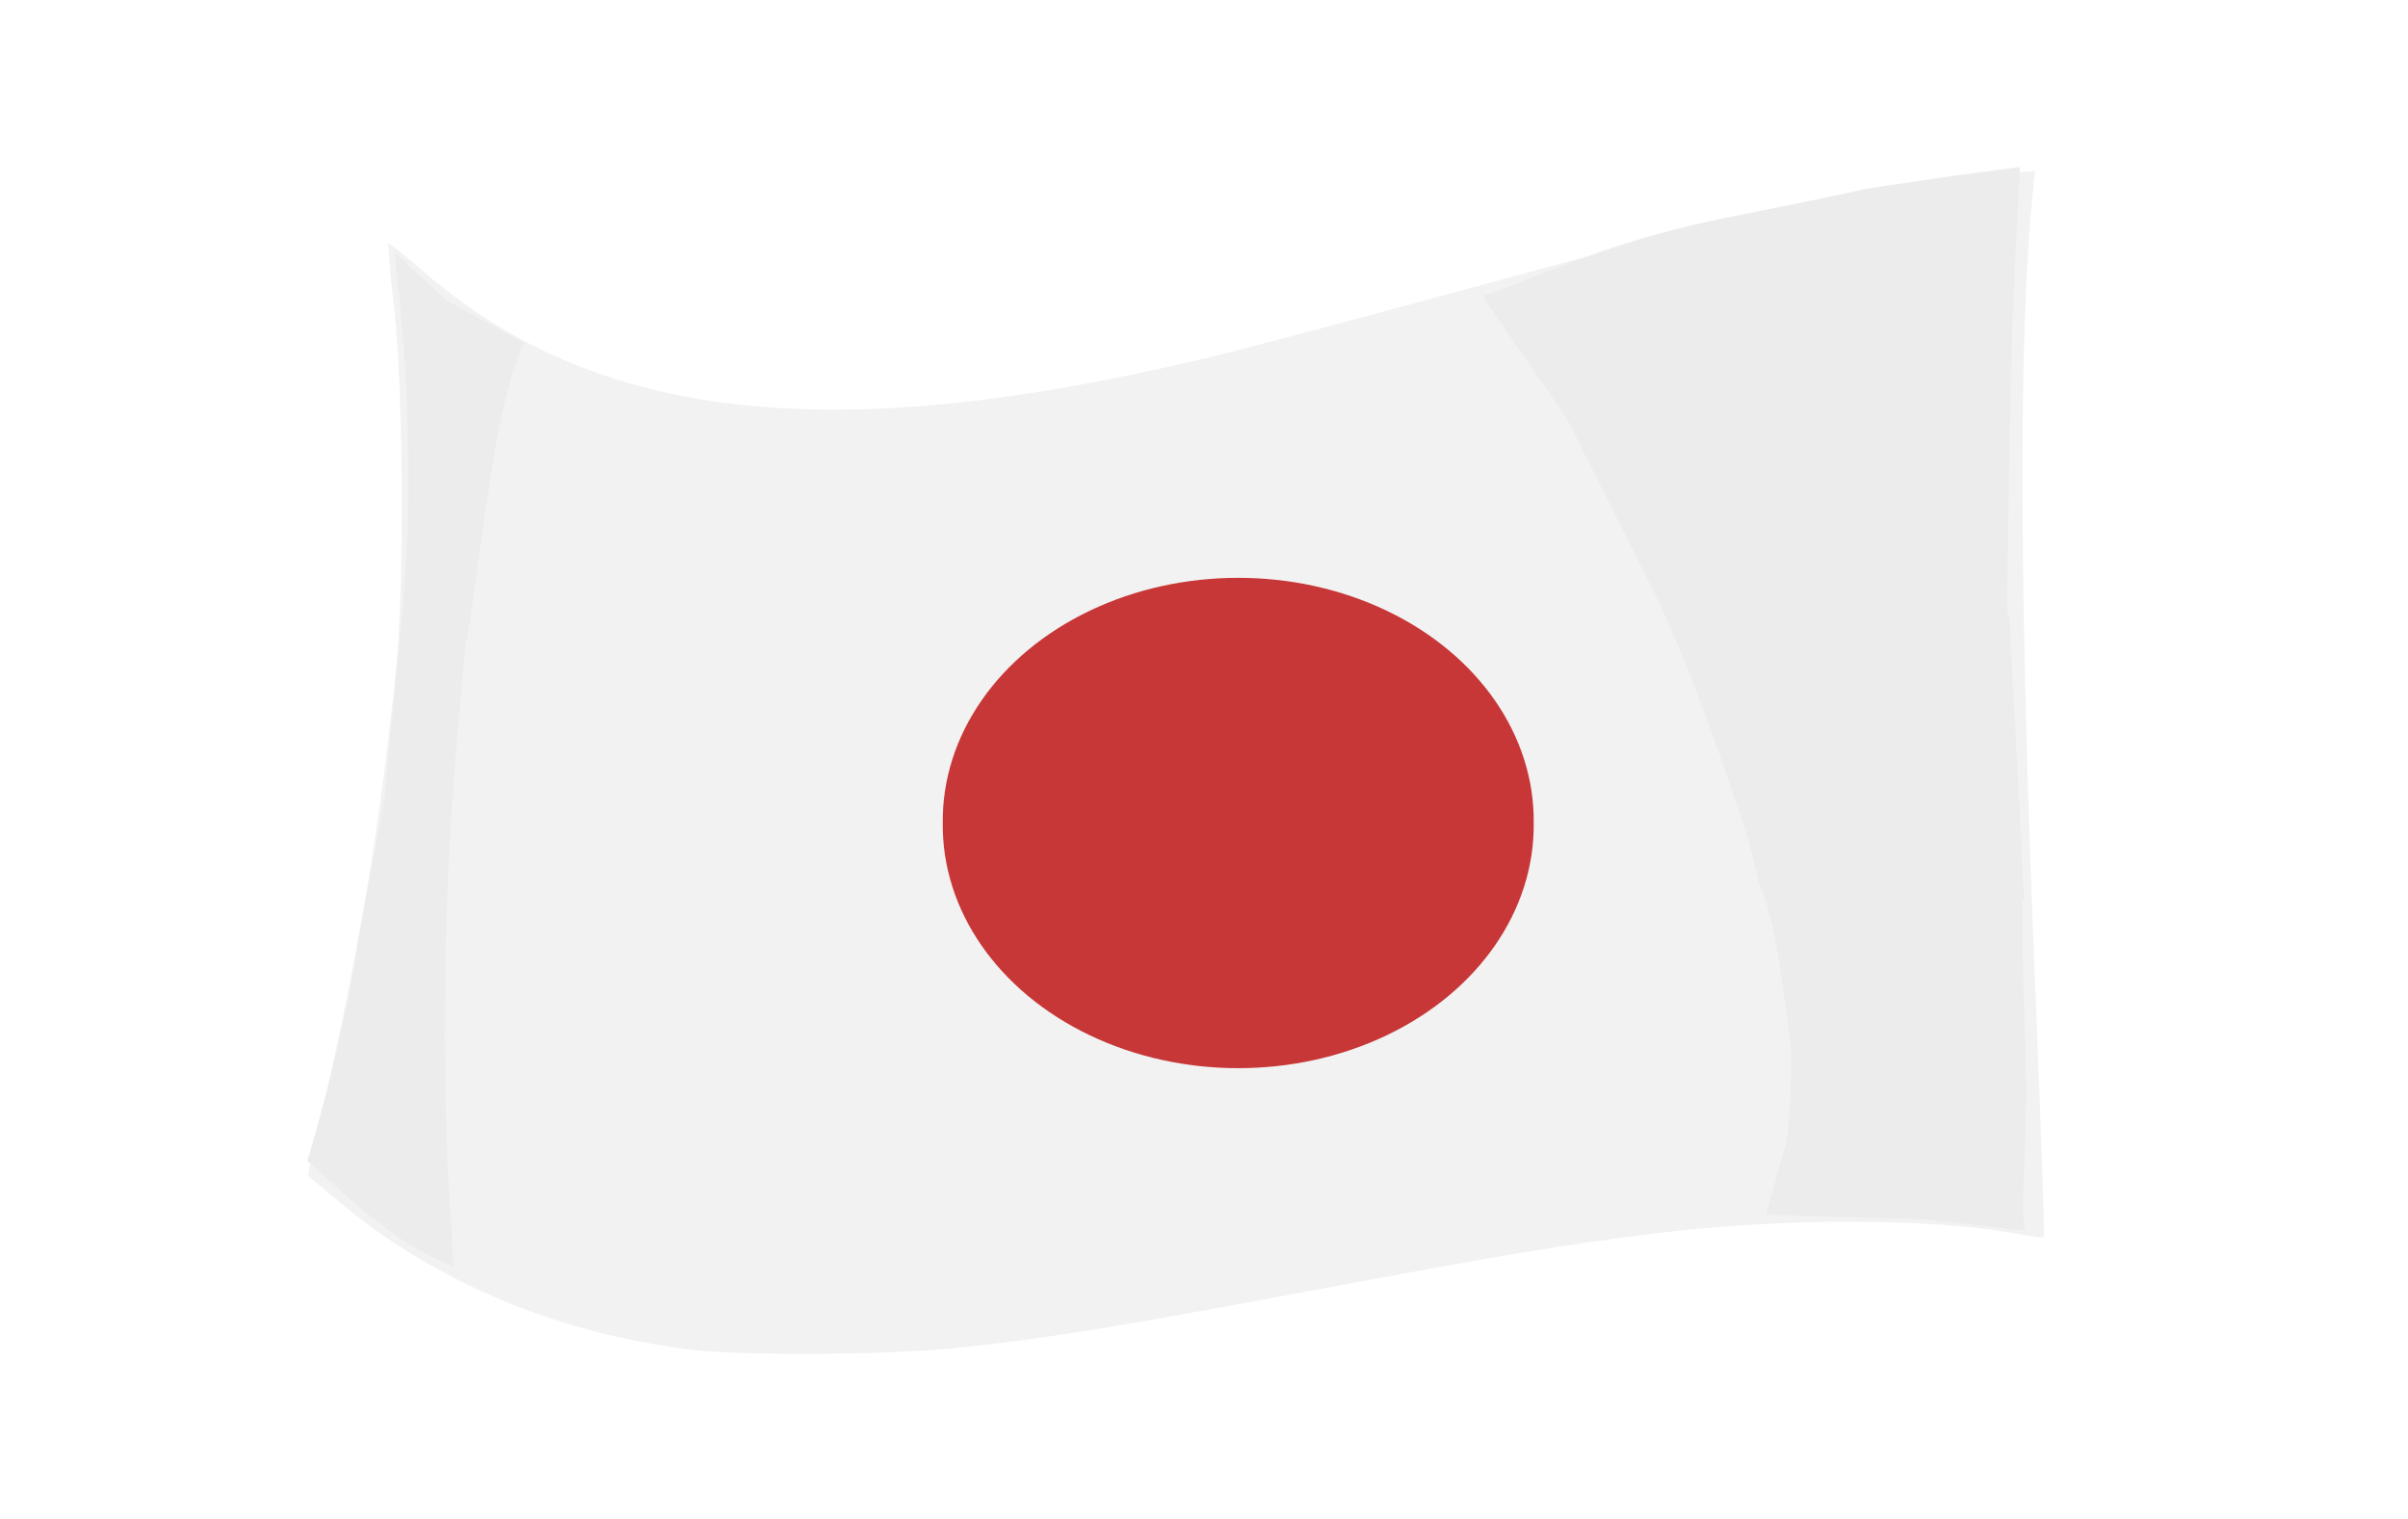
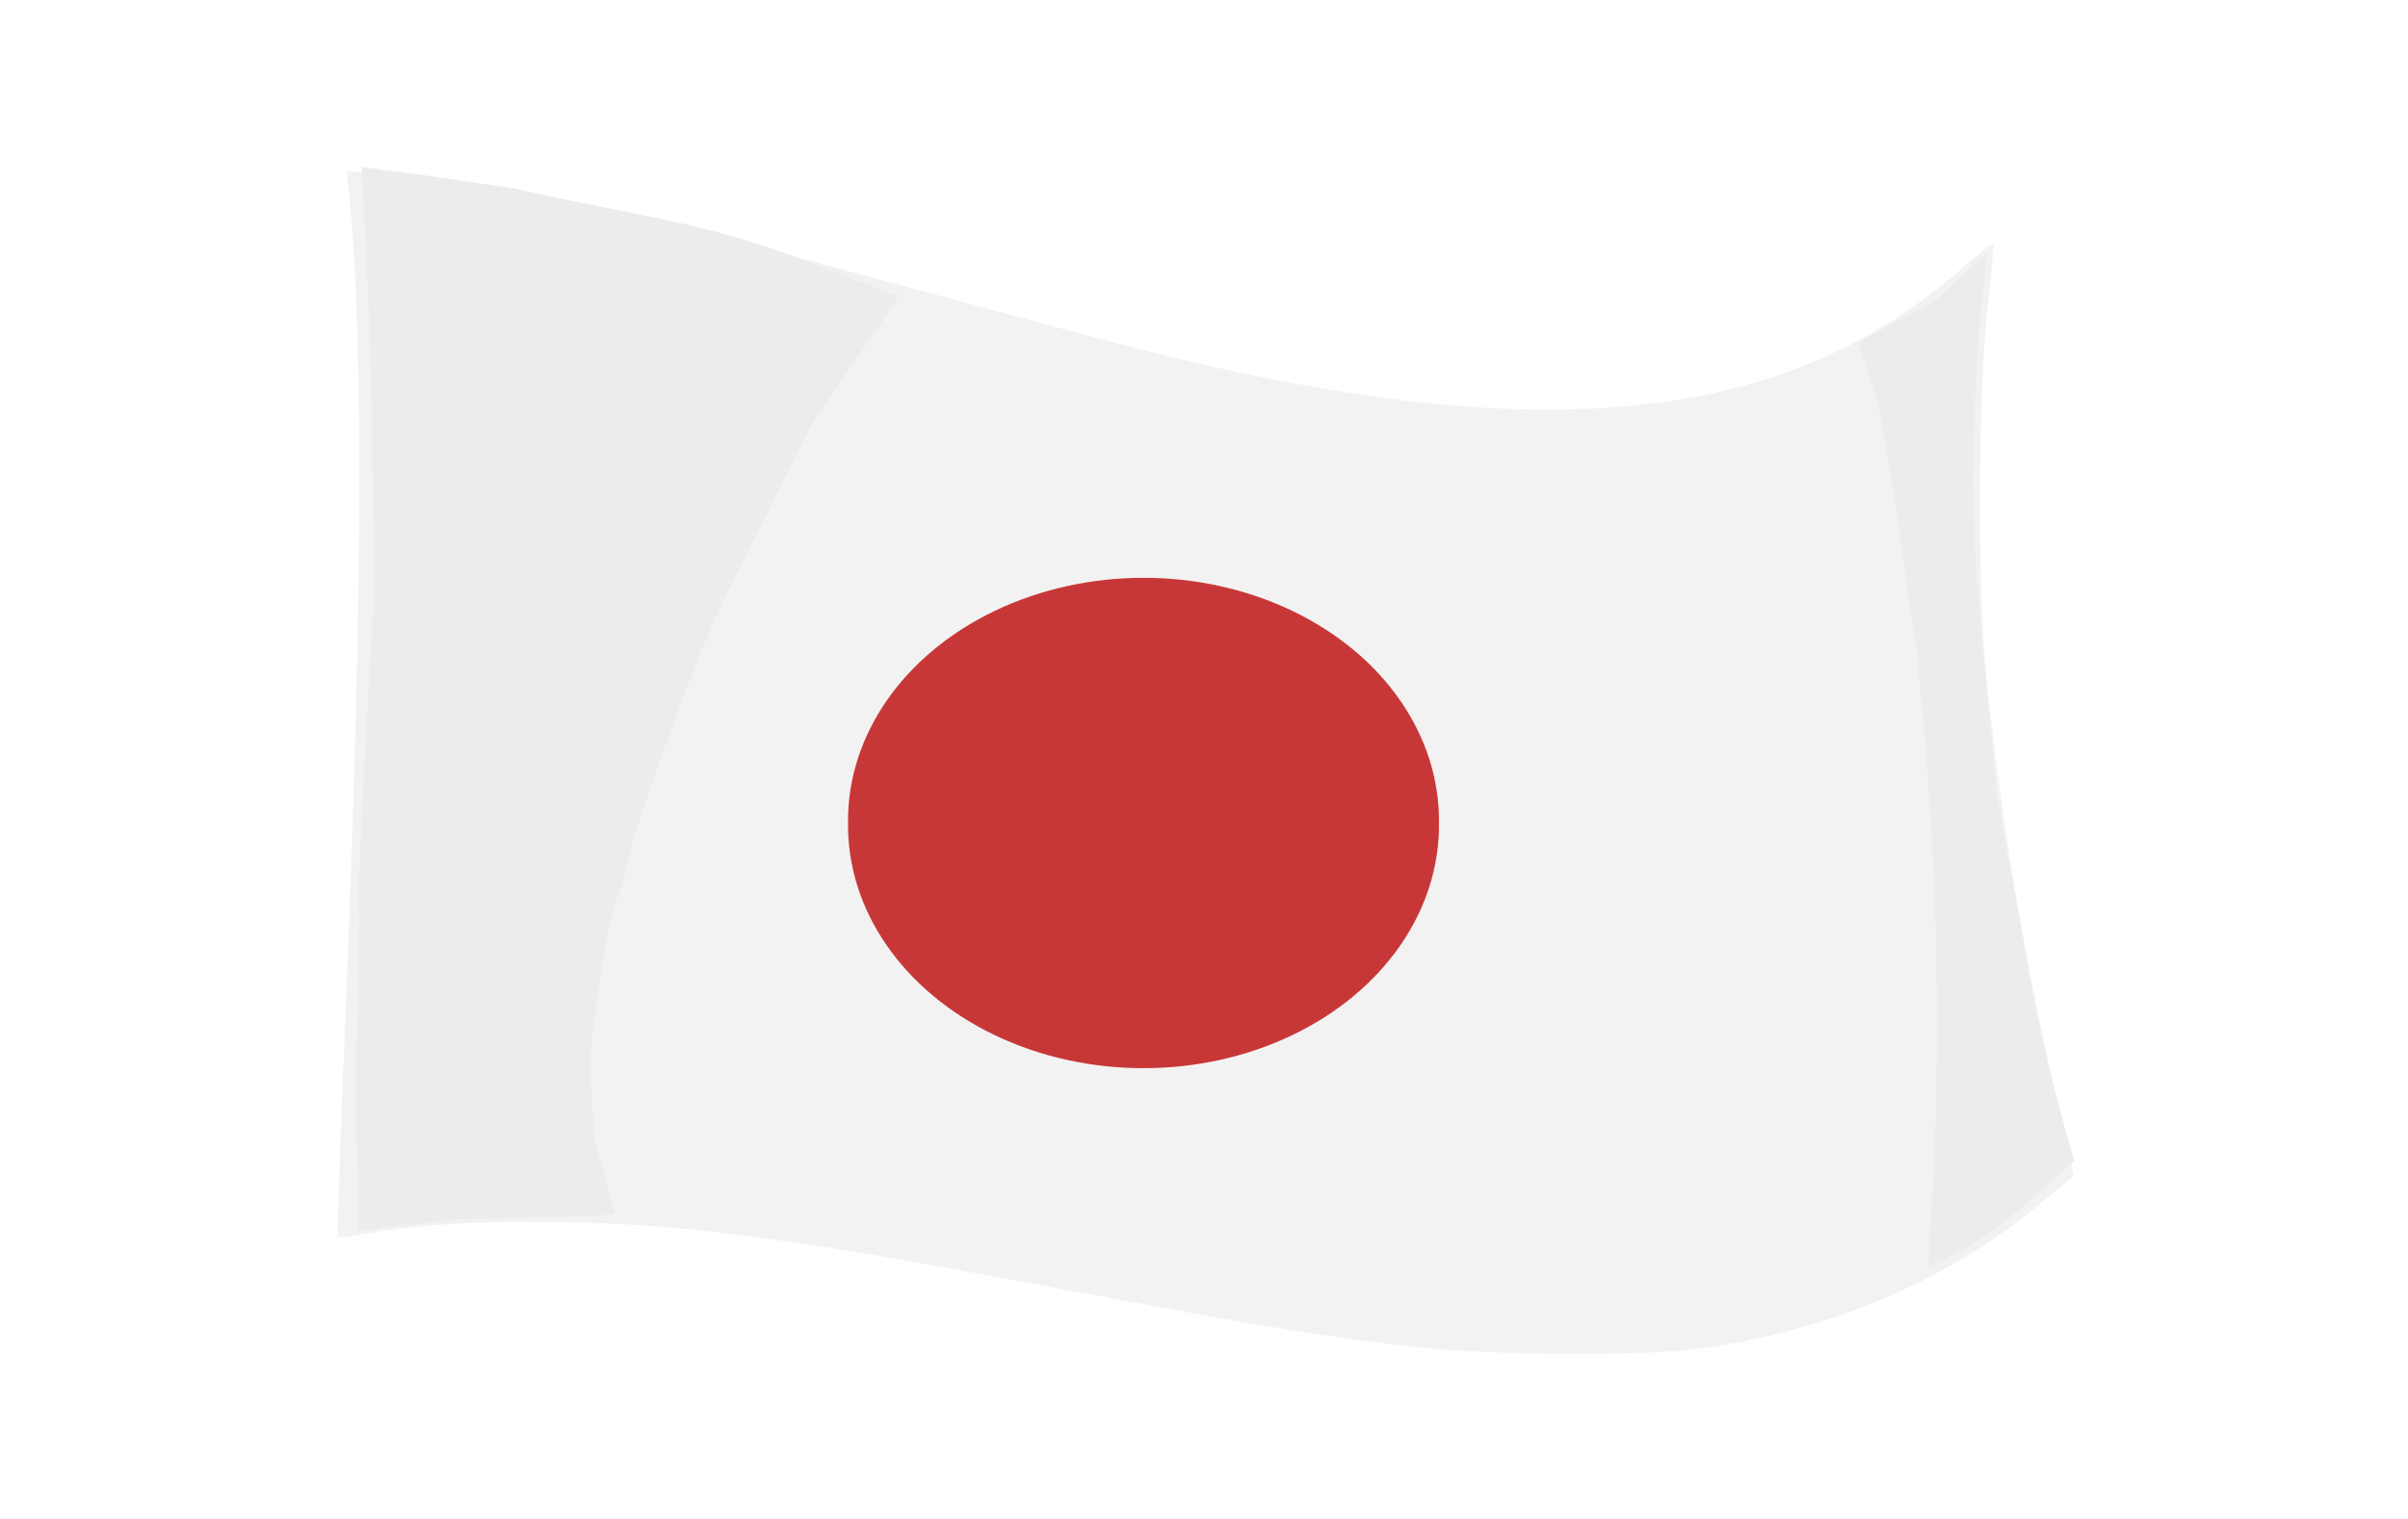
<svg xmlns="http://www.w3.org/2000/svg" width="303.307" height="191.268" id="svg4363" version="1.1">
-   <g transform="translate(0,-861.0945)">
+   <g transform="translate(300,-861.0945) scale(-1,1)">
    <path style="fill:#f2f2f2;fill-opacity:1" d="m 87.145,1031.1 c -16.8,-2.016 -32.334,-8.507 -44.246,-18.488 -2.203,-1.846 -4.045,-3.381 -4.093,-3.412 -0.049,-0.031 0.805,-3.913 1.896,-8.628 4.513,-19.495 7.52,-37.724 9.251,-56.081 0.984,-10.432 0.825,-34.48 -0.293,-44.461 -0.496,-4.43 -0.824,-8.139 -0.727,-8.242 0.096,-0.103 1.983,1.39 4.192,3.318 21.911,19.117 51.647,22.421 99.122,11.014 3.651,-0.877 14.335,-3.687 23.743,-6.245 32,-8.699 36.658,-9.919 45.265,-11.854 11.312,-2.543 23.278,-4.554 29.801,-5.009 l 5.26,-0.367 -0.327,3.327 c -1.773,18.05 -1.651,50.381 0.376,99.796 0.698,17.024 1.19,31.038 1.092,31.142 -0.098,0.104 -1.522,-0.064 -3.166,-0.372 -10.995,-2.063 -29.858,-2.083 -46.134,-0.049 -11.785,1.473 -18.051,2.521 -43.911,7.344 -24.519,4.573 -32.599,5.872 -43.855,7.048 -8.417,0.88 -26.741,1.001 -33.245,0.221 l 0,-10e-5 z" />
    <path style="fill:#ececec;fill-opacity:1" d="m 49.75,892.969 c -0.032,0.031 0.056,1.163 0.219,2.531 1.018,8.583 1.797,20.819 1.336,33.156 -0.47,10.356 -1.985,22.484 -2.82,32.641 l -3.325,18.101 C 43.673,989.195 41.706,996.861 39,1006.407 l -0.312,0.875 6.356,5.7 c 5.8,4.749 8.328,6.078 12.039,7.637 -0.08,-4.445 -0.722,-11.595 -0.739,-13.649 C 55.606,987.657 56.144,968.549 58,949.313 l 0.656,-7.094 c 0.718,-2.494 1.904,-14.557 3.883,-25.505 1.72,-9.517 3.533,-12.366 3.492,-12.401 -0.041,-0.035 -2.276,-1.278 -4.969,-2.75 l -4.906,-2.688 -3.188,-2.969 c -1.75,-1.646 -3.186,-2.969 -3.219,-2.938 z" />
    <path style="fill:#ececec;fill-opacity:1" d="m 254.438,21.031 -8.219,1.094 -11.062,1.625 c -1.462,0.385 -9.242,1.99 -16.719,3.469 -16.299,3.224 -23.474,7.332 -31.406,9.958 -2.42,-2.298 8.121,11.965 10.556,15.99 L 209.188,76.281 c 4.337,9.609 7.774,19.597 11.094,29.594 l 1.23,5.219 c 2.245,5.131 3.232,14.325 4.051,20.781 0.261,2.078 -0.291,11.086 -0.594,12.156 l -2.508,8.946 20.071,0.617 c 5.843,0.623 10.686,1.19 10.75,1.25 0.064,0.059 0.482,0.094 0.938,0.094 l 0.812,0 -0.156,-1.688 c -0.28,-2.739 0.581,-11.116 0.258,-20.375 -0.241,-6.916 -0.484,-15.613 -0.383,-19.562 l 0.25,0.062 -0.281,-3.656 c -0.003,-1.211 -0.352,-8.452 -0.781,-16.062 -0.43,-7.611 -0.78,-14.455 -0.781,-15.219 -8.5e-4,-0.626 -0.046,-0.98 -0.344,-1.312 0.013,-6.455 0.419,-27.371 0.562,-32.812 0.169,-6.386 0.846,-19.802 1.062,-23.281 z" transform="translate(0,861.0945)" />
    <path style="fill:#c83737;fill-opacity:1" d="m 154.999,107.994 a 12.613,18.162 0 1 1 -25.225,0 12.613,18.162 0 1 1 25.225,0 z" transform="matrix(2.95089,0,0,1.68534,-264.2012,782.7489)" />
  </g>
</svg>
